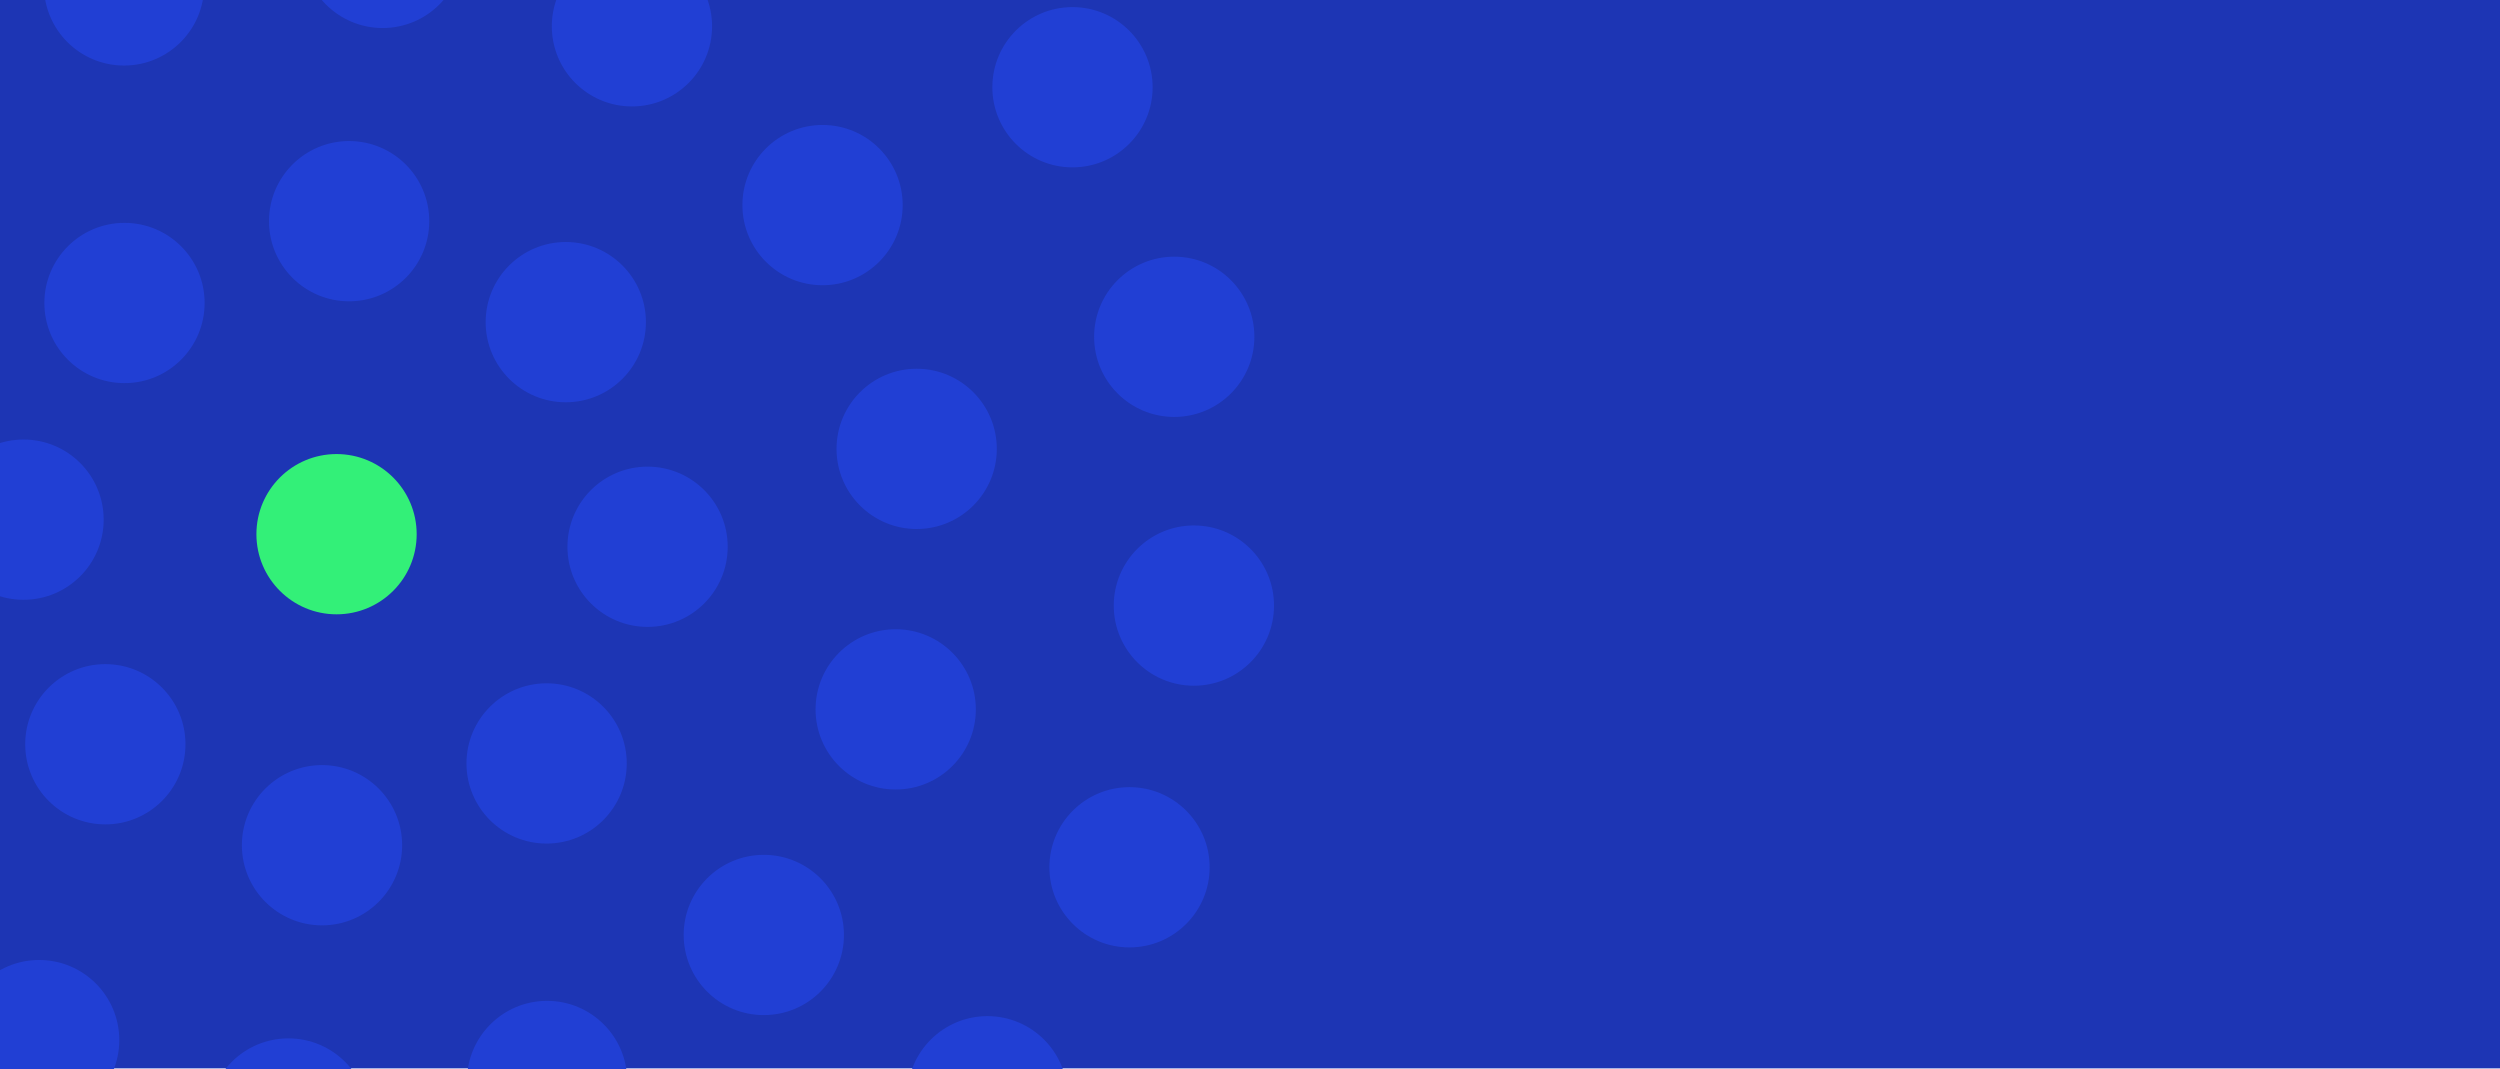
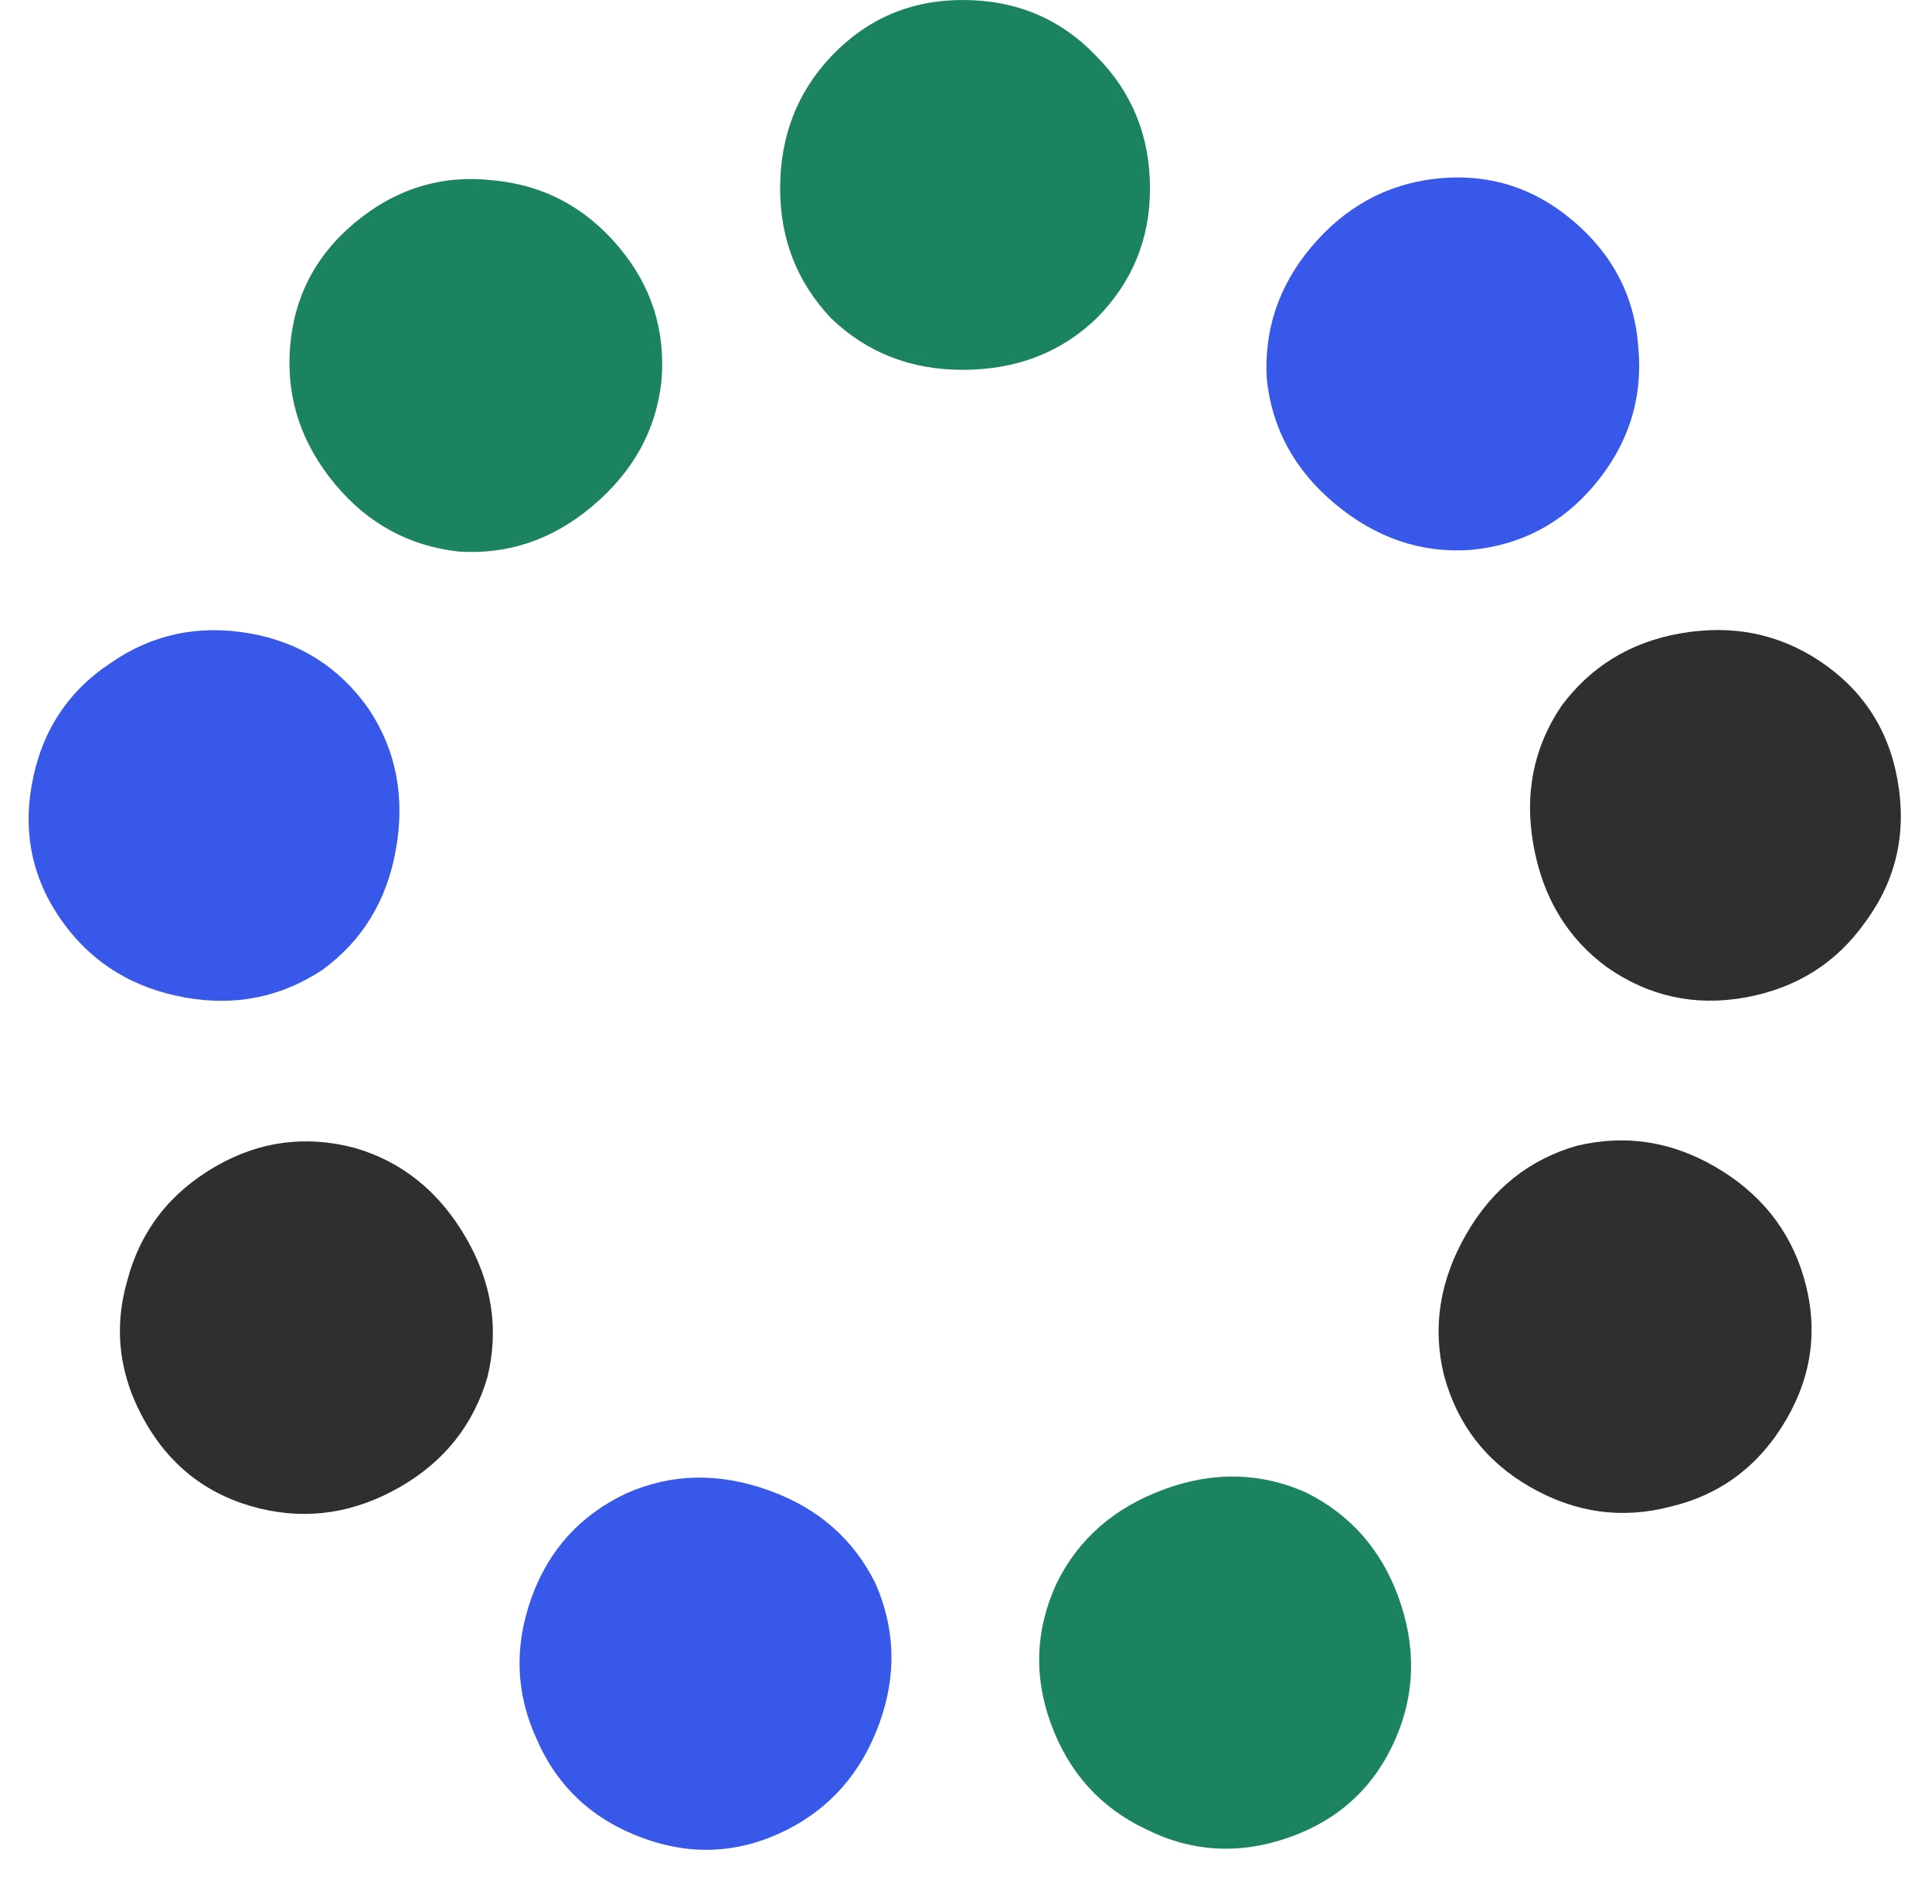
- <svg xmlns="http://www.w3.org/2000/svg" width="936" height="400" viewBox="0 0 936 400" fill="none">
-   <path fill="#1D35B4" d="M0 0h936v400H0z" />
-   <path d="M401.54 62.66c16.569 0 30-13.431 30-30 0-16.568-13.431-30-30-30-16.569 0-30 13.431-30 30 0 16.569 13.431 30 30 30ZM439.64 156.1c16.569 0 30-13.431 30-30 0-16.568-13.431-30-30-30-16.569 0-30 13.432-30 30 0 16.569 13.431 30 30 30ZM446.99 256.73c16.569 0 30-13.431 30-30 0-16.569-13.431-30-30-30-16.569 0-30 13.431-30 30 0 16.569 13.431 30 30 30ZM422.89 354.71c16.569 0 30-13.431 30-30 0-16.568-13.431-30-30-30-16.569 0-30 13.432-30 30 0 16.569 13.431 30 30 30ZM369.69 440.44c16.568 0 30-13.432 30-30 0-16.569-13.432-30-30-30-16.569 0-30 13.431-30 30 0 16.568 13.431 30 30 30ZM107.99 448.77c16.569 0 30-13.431 30-30 0-16.569-13.431-30-30-30-16.569 0-30 13.431-30 30 0 16.569 13.431 30 30 30ZM14.66 419.42c16.569 0 30-13.432 30-30 0-16.569-13.431-30-30-30-16.569 0-30 13.431-30 30 0 16.568 13.431 30 30 30ZM46.44 24.54c16.569 0 30-13.431 30-30 0-16.569-13.431-30-30-30-16.568 0-30 13.431-30 30 0 16.569 13.431 30 30 30ZM143.27 10.49c16.569 0 30-13.431 30-30 0-16.569-13.431-30-30-30-16.569 0-30 13.431-30 30 0 16.569 13.431 30 30 30ZM236.6 39.85c16.569 0 30-13.431 30-30 0-16.569-13.431-30-30-30-16.568 0-30 13.431-30 30 0 16.569 13.432 30 30 30ZM307.96 106.79c16.569 0 30-13.431 30-30 0-16.569-13.431-30-30-30-16.568 0-30 13.431-30 30 0 16.569 13.432 30 30 30ZM343.2 198.06c16.569 0 30-13.432 30-30 0-16.569-13.431-30-30-30-16.568 0-30 13.431-30 30 0 16.568 13.432 30 30 30ZM335.35 295.59c16.569 0 30-13.431 30-30 0-16.569-13.431-30-30-30-16.568 0-30 13.431-30 30 0 16.569 13.432 30 30 30ZM285.97 380.05c16.569 0 30-13.431 30-30 0-16.568-13.431-30-30-30-16.569 0-30 13.432-30 30 0 16.569 13.431 30 30 30ZM204.82 434.72c16.569 0 30-13.431 30-30 0-16.569-13.431-30-30-30-16.568 0-30 13.431-30 30 0 16.569 13.432 30 30 30ZM8.81 224.56c16.569 0 30-13.431 30-30 0-16.568-13.431-30-30-30-16.568 0-30 13.432-30 30 0 16.569 13.432 30 30 30ZM46.61 143.44c16.569 0 30-13.431 30-30 0-16.569-13.431-30-30-30-16.568 0-30 13.431-30 30 0 16.569 13.432 30 30 30ZM130.71 112.81c16.569 0 30-13.431 30-30 0-16.569-13.431-30-30-30-16.568 0-30 13.431-30 30 0 16.569 13.432 30 30 30ZM211.83 150.61c16.569 0 30-13.431 30-30 0-16.568-13.431-30-30-30-16.568 0-30 13.432-30 30 0 16.569 13.432 30 30 30ZM242.45 234.71c16.569 0 30-13.431 30-30 0-16.568-13.431-30-30-30-16.568 0-30 13.432-30 30 0 16.569 13.432 30 30 30ZM204.65 315.83c16.569 0 30-13.431 30-30 0-16.568-13.431-30-30-30-16.568 0-30 13.432-30 30 0 16.569 13.432 30 30 30ZM120.56 346.45c16.569 0 30-13.431 30-30 0-16.568-13.431-30-30-30-16.568 0-30 13.432-30 30 0 16.569 13.432 30 30 30ZM39.44 308.65c16.569 0 30-13.431 30-30 0-16.568-13.431-30-30-30-16.568 0-30 13.432-30 30 0 16.569 13.432 30 30 30Z" fill="#213FD4" />
-   <path d="M126 230c16.569 0 30-13.431 30-30 0-16.569-13.431-30-30-30-16.569 0-30 13.431-30 30 0 16.569 13.431 30 30 30Z" fill="#33F078" />
+ <svg xmlns="http://www.w3.org/2000/svg" width="477" height="470" viewBox="0 0 477 470" fill="none" aria-hidden="true" focusable="false">
+   <path d="M323.709 61.043c8.293-9.882 18.511-15.518 30.656-16.906 12.71-1.44 23.973 1.96 33.791 10.198 10.125 8.495 15.582 19.127 16.371 31.893 1.049 12.459-2.573 23.629-10.866 33.512-8.033 9.574-18.276 14.926-30.727 16.057-12.191.822-23.35-3.015-33.474-11.51-9.818-8.239-15.381-18.432-16.688-30.582-.742-12.2 2.904-23.088 10.937-32.662Z" fill="#3858E9" style="mix-blend-mode:multiply" />
+   <path d="M414.825 156.402c12.705-2.241 24.155.011 34.351 6.753 10.662 7.067 17.105 16.912 19.331 29.533 2.295 13.016-.359 24.668-7.96 34.955-7.205 10.218-17.16 16.447-29.865 18.687-12.308 2.17-23.595-.313-33.859-7.45-9.868-7.208-15.949-17.319-18.245-30.335-2.225-12.622.066-24.006 6.874-34.153 7.274-9.824 17.065-15.82 29.373-17.99ZM423.332 288.021c11.173 6.45 18.497 15.535 21.973 27.254 3.625 12.267 2.233 23.95-4.175 35.049-6.609 11.446-16.131 18.666-28.567 21.66-12.086 3.196-23.716 1.569-34.889-4.882-10.823-6.249-17.873-15.406-21.149-27.471-2.926-11.864-1.085-23.519 5.523-34.965 6.408-11.099 15.481-18.348 27.219-21.745 11.886-2.849 23.241-1.149 34.065 5.1Z" fill="#2F2F2F" style="mix-blend-mode:multiply" />
+   <path d="M345.247 394.313c4.412 12.123 4.183 23.79-.686 35.002-5.109 11.727-13.685 19.782-25.728 24.165-12.42 4.521-24.355 3.931-35.806-1.769-11.313-5.321-19.176-14.043-23.589-26.166-4.274-11.744-3.789-23.291 1.458-34.639 5.384-10.969 14.286-18.714 26.705-23.234 12.044-4.384 23.653-4.104 34.828.838 10.937 5.458 18.543 14.059 22.818 25.803Z" fill="#1B8362" style="mix-blend-mode:multiply" />
+   <path d="M217.103 425.546c-4.413 12.123-12.087 20.914-23.024 26.372-11.451 5.7-23.199 6.358-35.242 1.975-12.42-4.521-21.184-12.644-26.292-24.372-5.246-11.348-5.663-23.083-1.251-35.206 4.275-11.745 12.069-20.277 23.382-25.598 11.176-4.942 22.973-5.153 35.393-.633 12.043 4.383 20.757 12.06 26.141 23.029 4.87 11.211 5.167 22.689.893 34.433Z" fill="#3858E9" style="mix-blend-mode:multiply" />
+   <path d="M98.866 367.102c-11.172 6.451-22.702 8.251-34.588 5.402-12.436-2.994-21.858-10.041-28.267-21.14-6.608-11.446-8.1-23.302-4.475-35.569 3.276-12.066 10.5-21.324 21.673-27.774 10.823-6.249 22.278-7.776 34.365-4.58 11.738 3.397 20.911 10.819 27.519 22.265 6.408 11.099 8.149 22.581 5.223 34.445-3.476 11.718-10.626 20.702-21.45 26.951Z" fill="#2F2F2F" style="mix-blend-mode:multiply" />
+   <path d="M45.857 246.331c-12.705-2.24-22.694-8.272-29.969-18.095-7.601-10.287-10.29-21.742-8.064-34.363 2.295-13.016 8.774-23.058 19.435-30.125 10.265-7.137 21.75-9.585 34.455-7.345 12.308 2.17 22.065 8.364 29.27 18.581 6.807 10.148 9.063 21.729 6.768 34.745-2.225 12.622-8.272 22.536-18.14 29.743-10.195 6.743-21.446 9.029-33.755 6.859Z" fill="#3858E9" style="mix-blend-mode:multiply" />
+   <path d="M82.88 119.74c-8.293-9.883-12.069-20.925-11.327-33.126.79-12.767 6.093-23.27 15.91-31.507 10.126-8.496 21.543-12.024 34.253-10.584 12.451 1.13 22.823 6.637 31.115 16.52 8.034 9.574 11.526 20.59 10.478 33.048-1.308 12.15-7.024 22.472-17.149 30.968-9.817 8.238-20.822 11.946-33.014 11.124-12.144-1.388-22.233-6.869-30.266-16.443ZM192.612 46.565c0-12.901 4.206-23.787 12.616-32.656C214.039 4.636 224.853 0 237.669 0c13.217 0 24.231 4.636 33.042 13.909 8.811 8.87 13.217 19.755 13.217 32.656 0 12.498-4.406 23.181-13.217 32.051-8.811 8.466-19.825 12.7-33.042 12.7-12.816 0-23.63-4.234-32.441-12.7-8.41-8.87-12.616-19.553-12.616-32.051Z" fill="#1B8362" style="mix-blend-mode:multiply" />
</svg>
